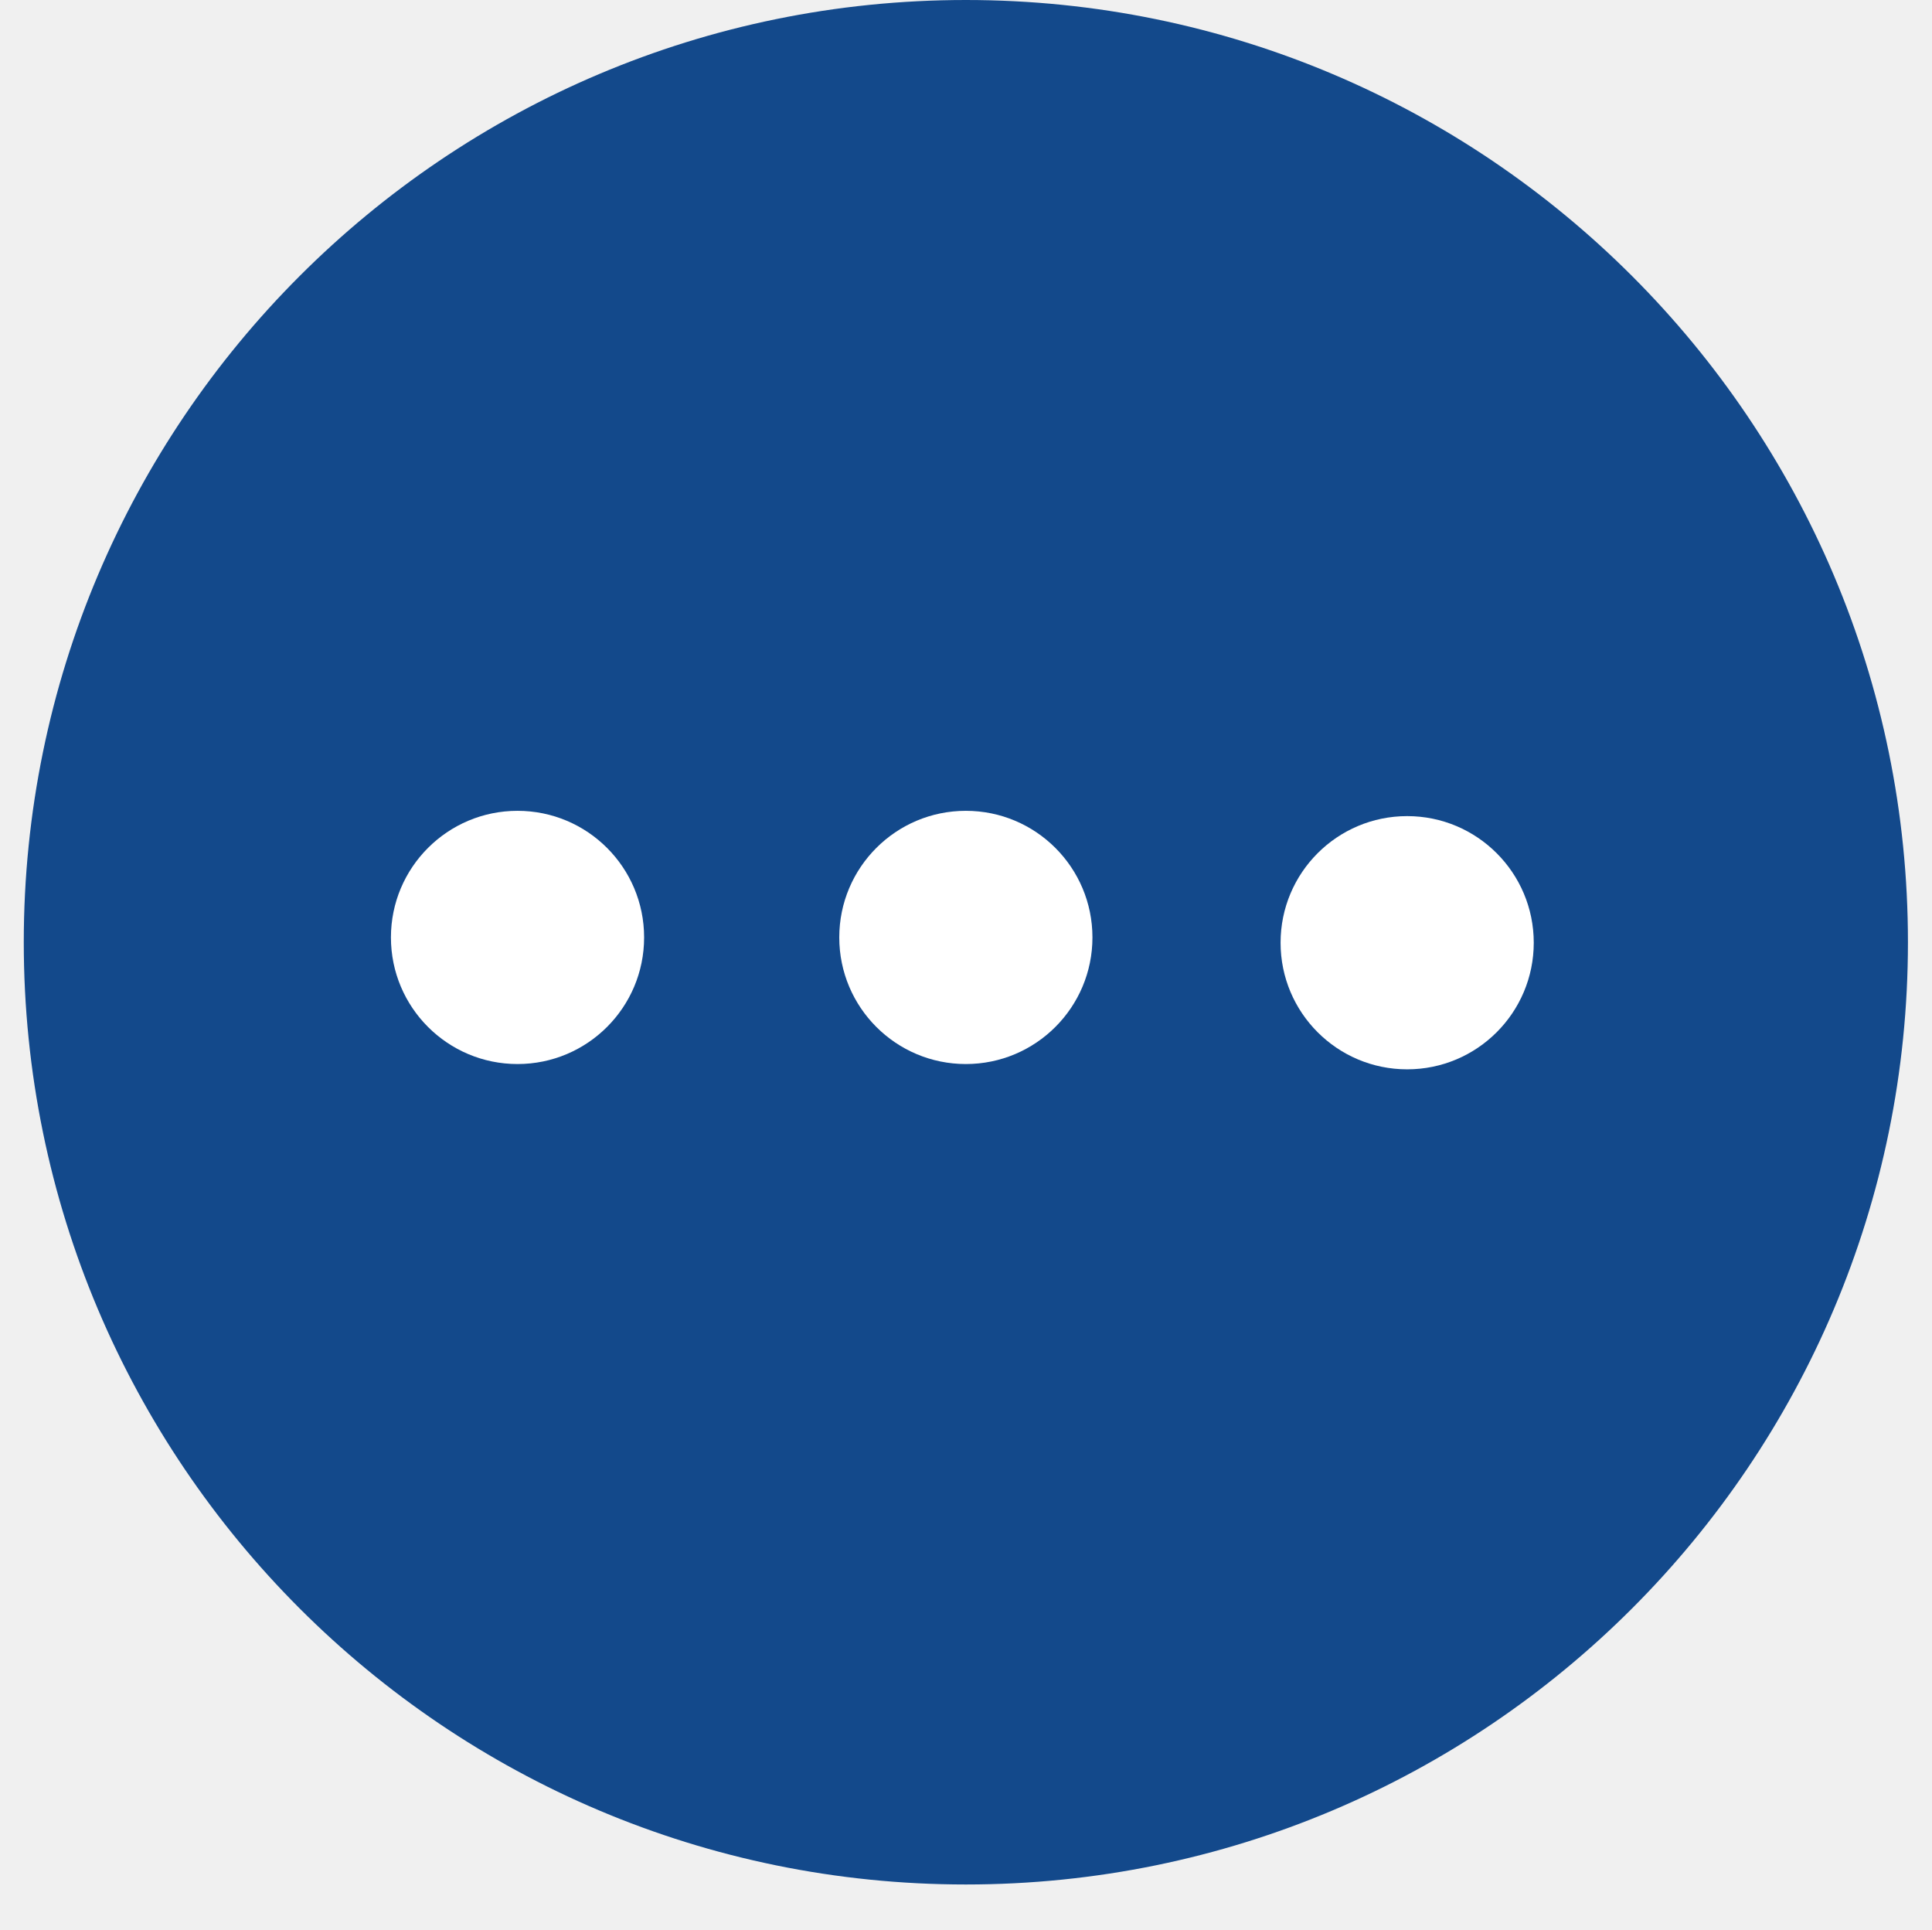
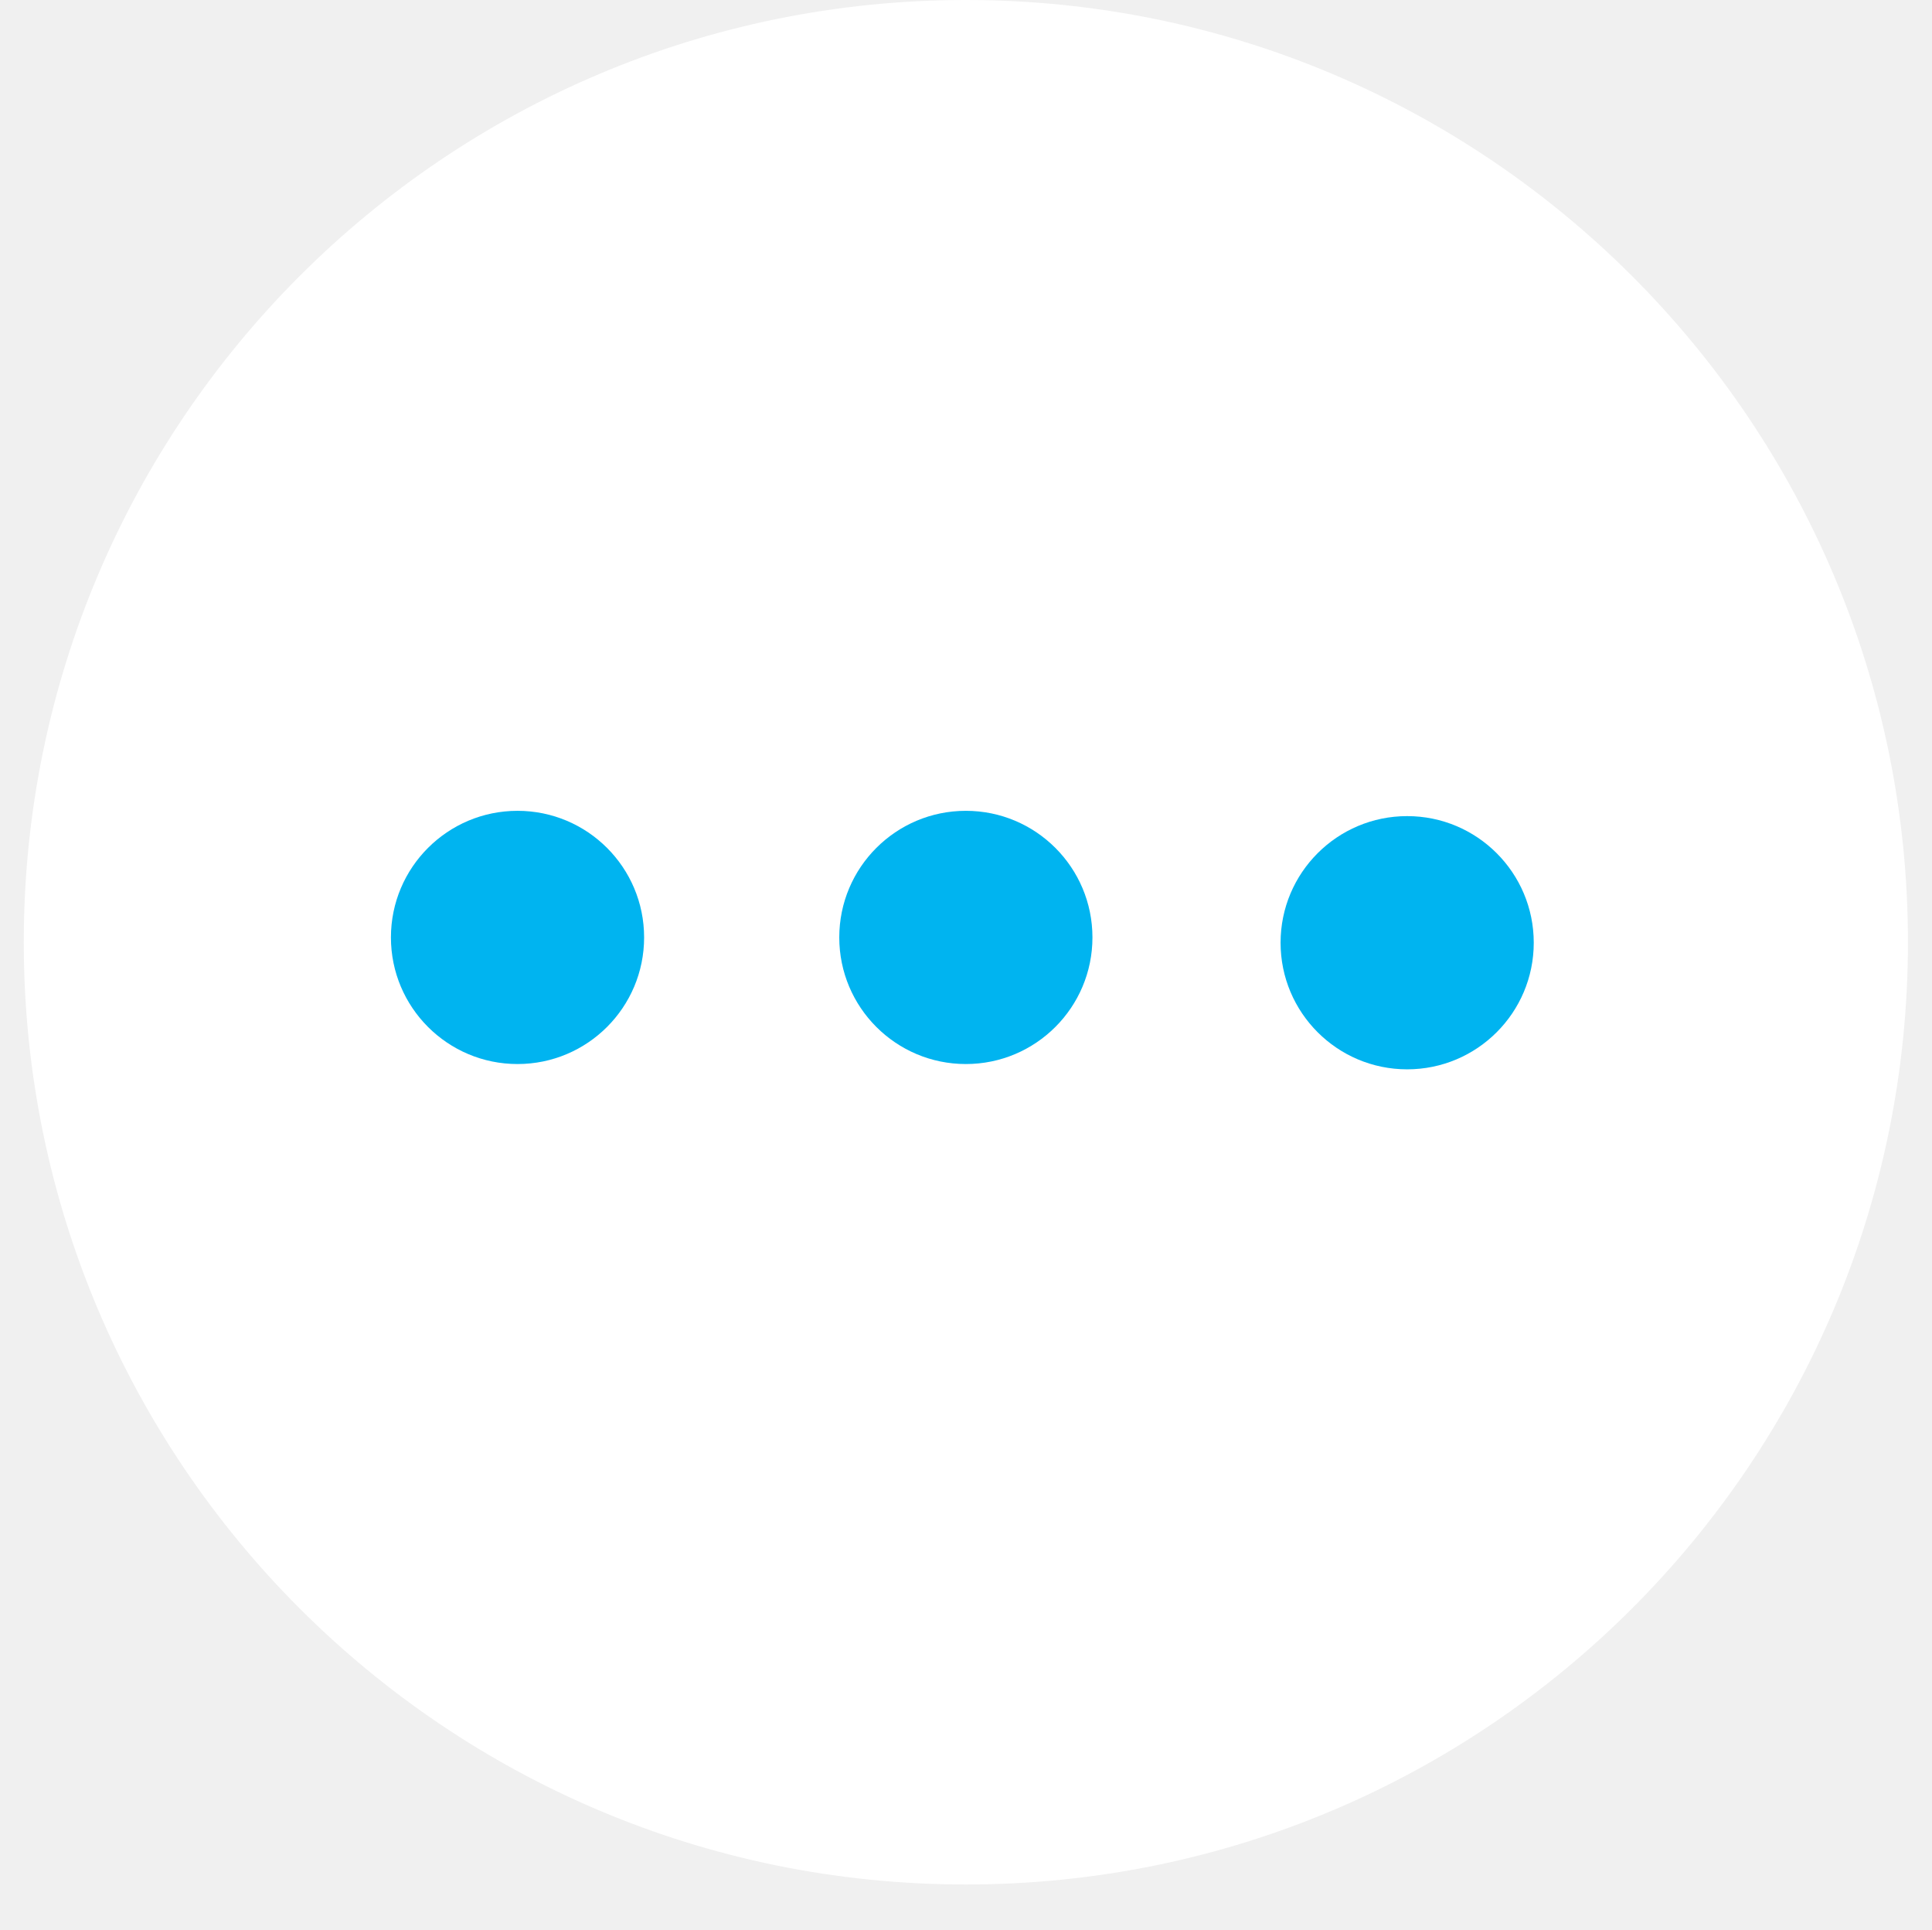
- <svg xmlns="http://www.w3.org/2000/svg" id="Layer_1" data-name="Layer 1" viewBox="0 0 401.54 400.9">
+ <svg xmlns="http://www.w3.org/2000/svg" data-name="more" viewBox="0 0 401.54 400.9">
  <defs>
-     <style>.cls-1{fill:#13498b;}.cls-2{fill:#fff;}</style>
+     <style>.cls-1{fill:#ffffff;}.cls-2{fill:#00b4f0;}</style>
  </defs>
  <circle class="cls-1" cx="200.74" cy="195.8" r="195.8" />
  <circle class="cls-2" cx="107.56" cy="194.8" r="26.31" />
  <circle class="cls-2" cx="200.74" cy="194.8" r="26.31" />
  <circle class="cls-2" cx="292.46" cy="195.9" r="26.31" />
</svg>
